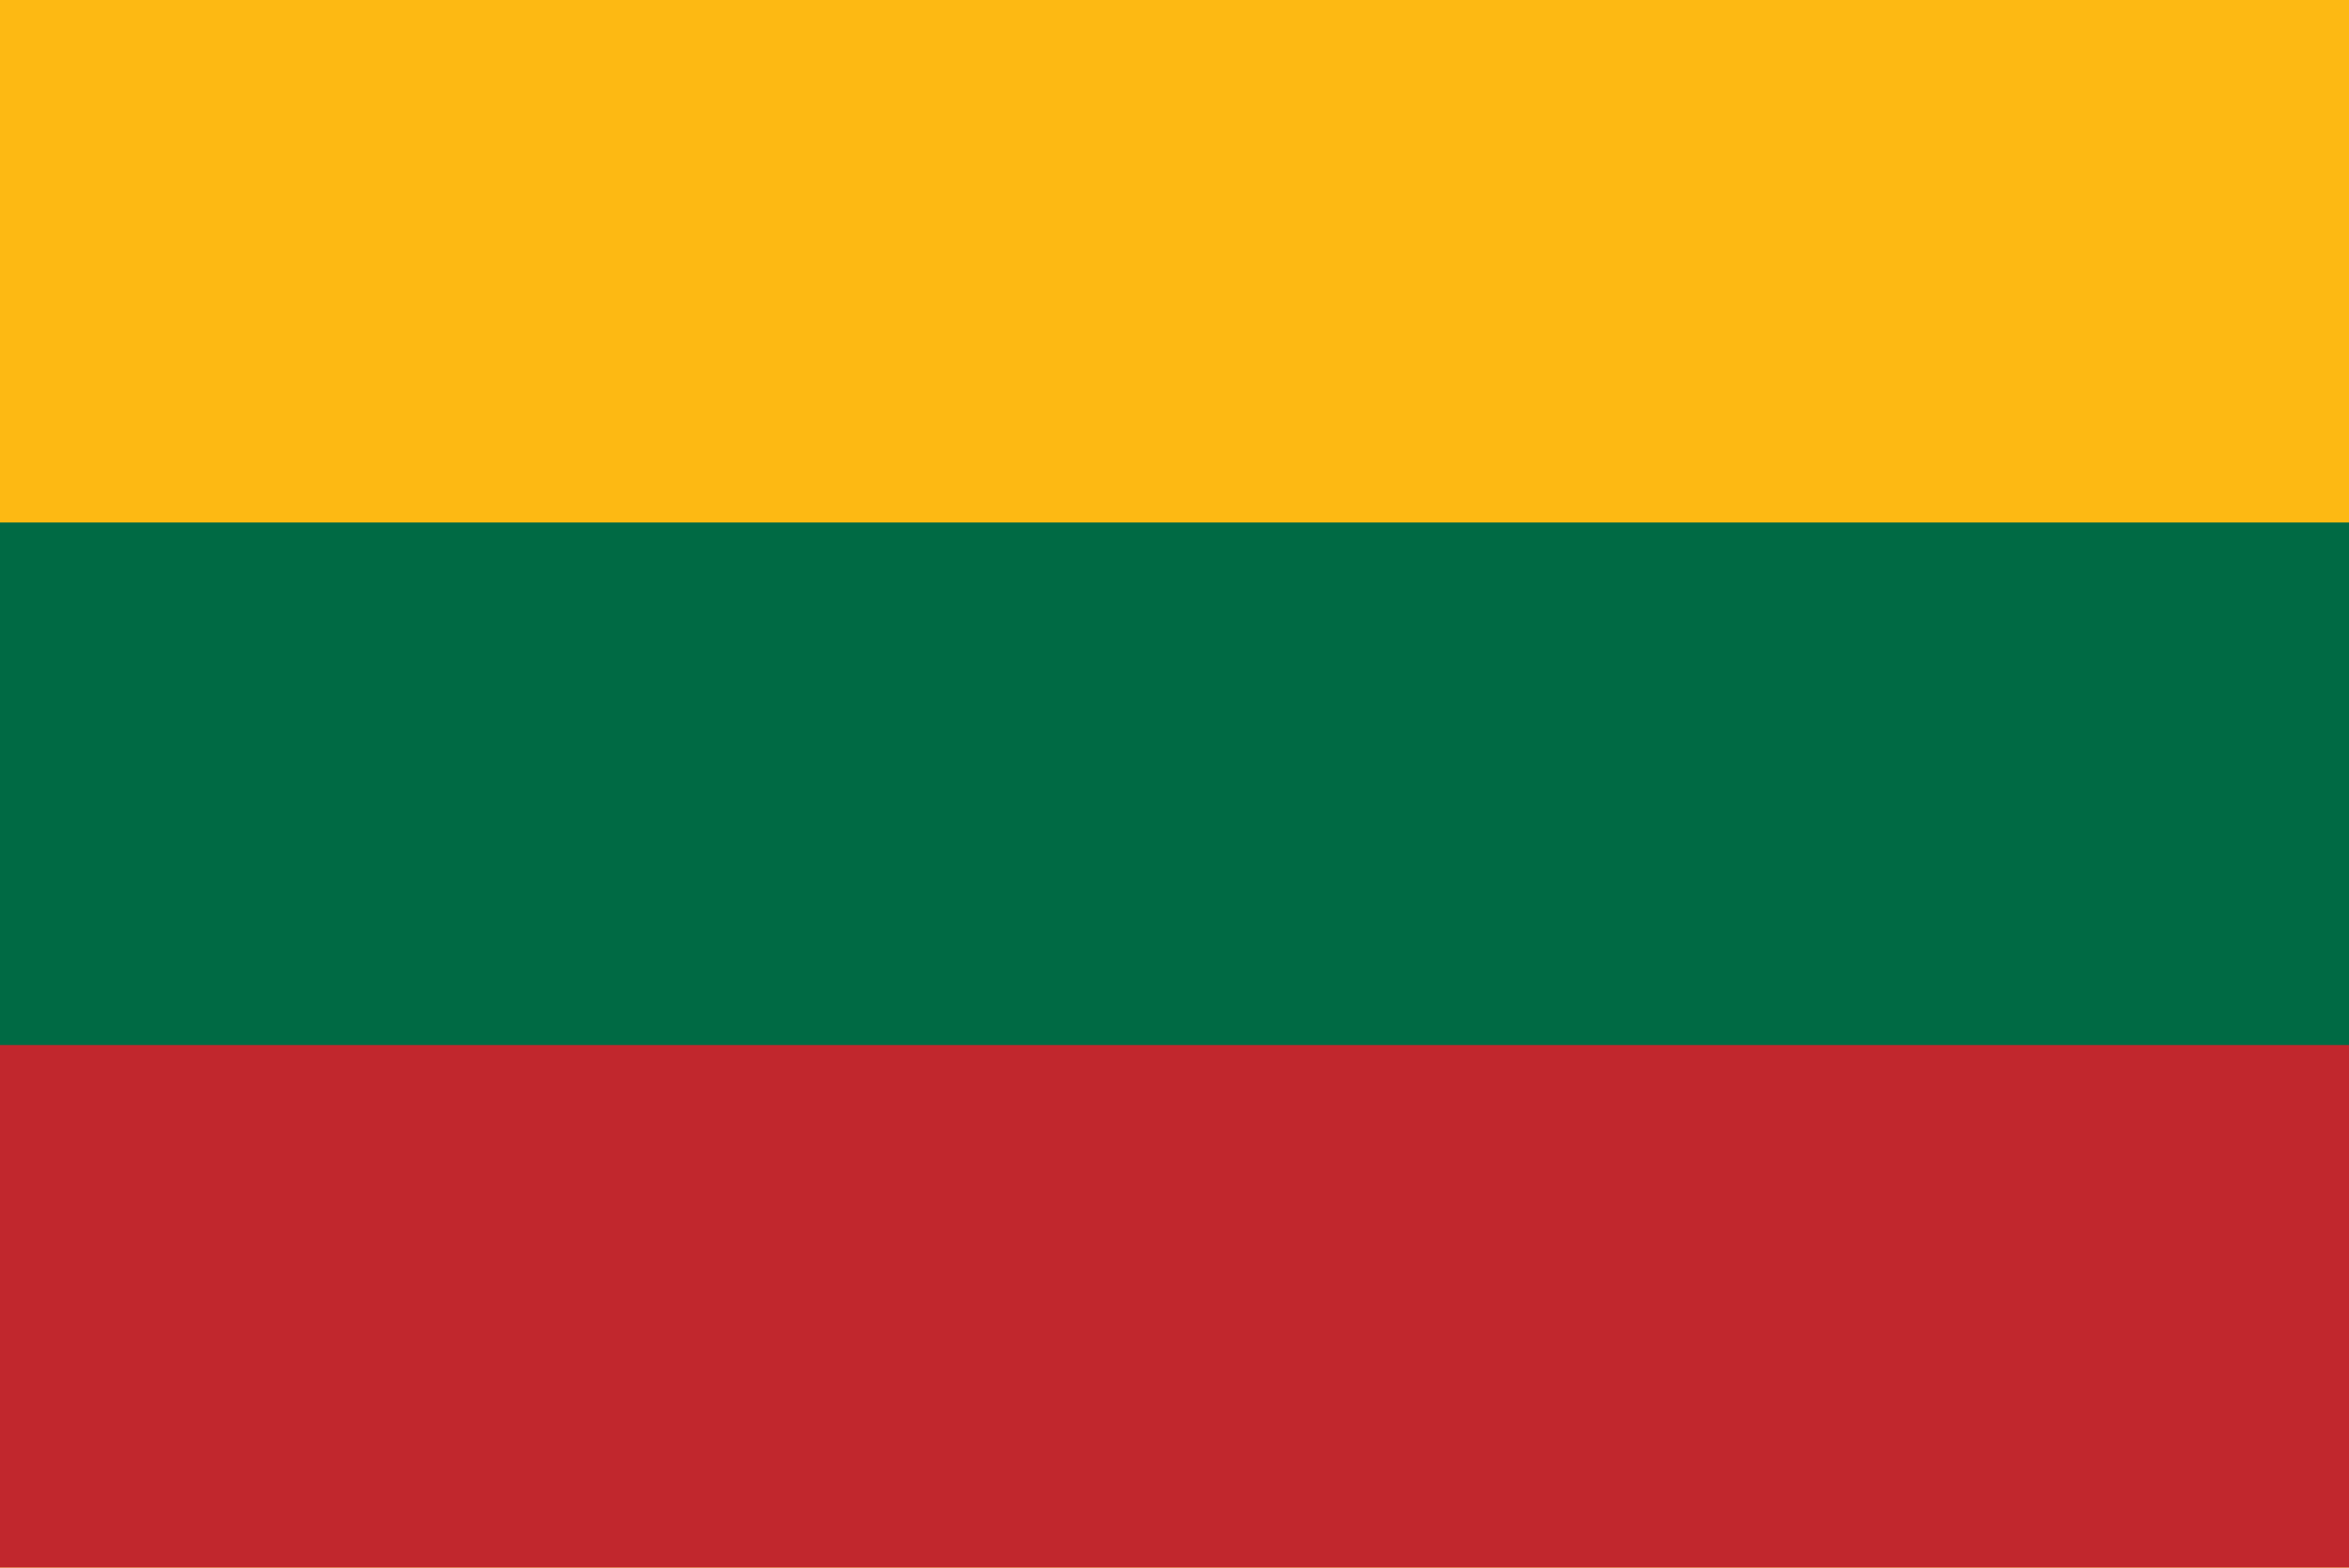
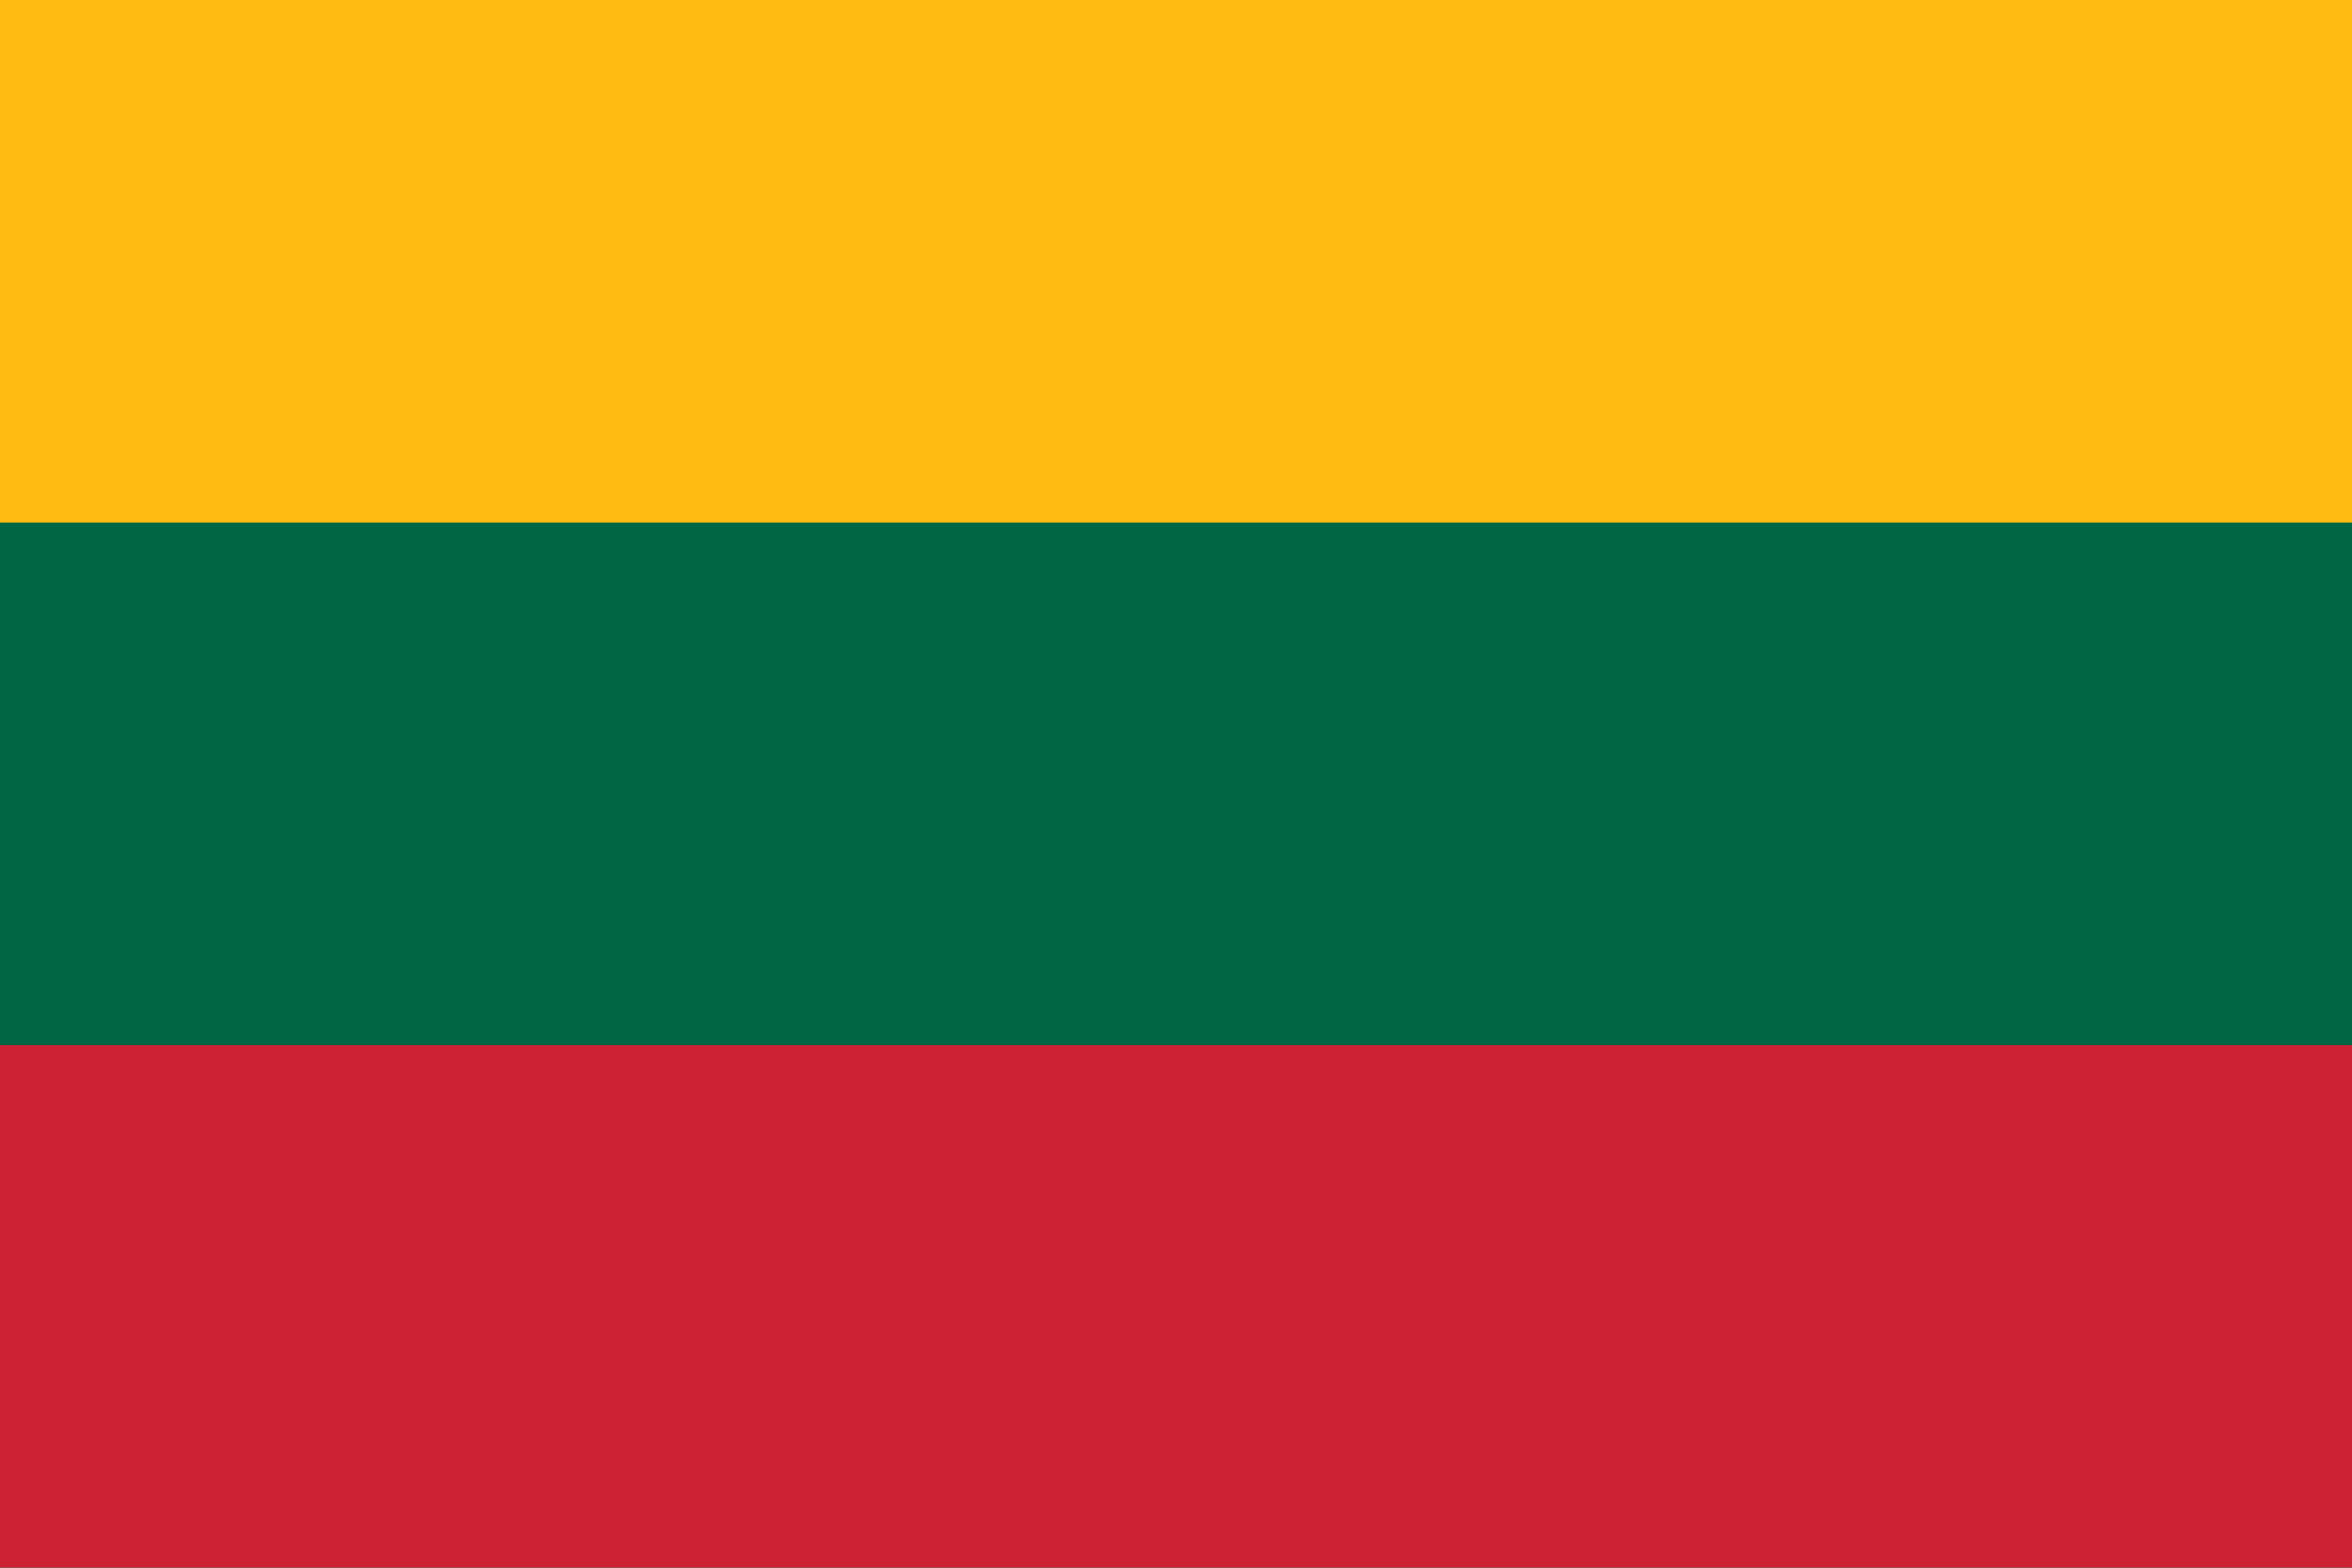
- <svg xmlns="http://www.w3.org/2000/svg" height="800" viewBox="0 0 1198.667 800" width="1198.667">
-   <g transform="matrix(1.333333 0 0 -1.333333 0 800)">
-     <path d="m0 0h899v600h-899z" fill="#fdb913" />
-     <path d="m0 0h899v300h-899z" fill="#c1272d" />
-     <path d="m0 200h899v200h-899z" fill="#006a44" />
+ <svg xmlns="http://www.w3.org/2000/svg" xmlns:xlink="http://www.w3.org/1999/xlink" width="144" height="96" viewBox="0 0 144 96" version="1.1" id="svg5">
+   <defs id="defs2">
+     <linearGradient id="top">
+       <stop style="stop-color:#ffbb11;stop-opacity:1;" offset="0" id="stop10417" />
+     </linearGradient>
+     <linearGradient id="bottom">
+       <stop style="stop-color:#cc2233;stop-opacity:1;" offset="0" id="stop1523" />
+     </linearGradient>
+     <linearGradient id="mid">
+       <stop style="stop-color:#006644;stop-opacity:1;" offset="0" id="stop1517" />
+     </linearGradient>
+     <linearGradient xlink:href="#mid" id="linearGradient1521" x1="0" y1="12.7" x2="38.1" y2="12.7" gradientUnits="userSpaceOnUse" />
+     <linearGradient xlink:href="#bottom" id="linearGradient9638" gradientUnits="userSpaceOnUse" x1="0" y1="12.7" x2="38.1" y2="12.7" />
+     <linearGradient xlink:href="#top" id="linearGradient10421" x1="0" y1="4.233" x2="38.1" y2="4.233" gradientUnits="userSpaceOnUse" />
+   </defs>
+   <g id="layer1" transform="scale(3.779528)">
+     <rect style="fill:url(#linearGradient1521);fill-opacity:1;stroke:none;stroke-width:0.265;stroke-linecap:round;stroke-dasharray:none" id="rect5982" width="38.1" height="25.4" x="0" y="0" />
+     <rect style="fill:url(#linearGradient9638);fill-opacity:1;stroke:none;stroke-width:0.265;stroke-linecap:round;stroke-dasharray:none" id="rect9636" width="38.1" height="8.467" x="0" y="16.933" />
+     <rect style="fill:url(#linearGradient10421);fill-opacity:1;stroke:none;stroke-width:0.265;stroke-linecap:round;stroke-dasharray:none" id="rect10413" width="38.1" height="8.467" x="0" y="0" />
  </g>
</svg>
